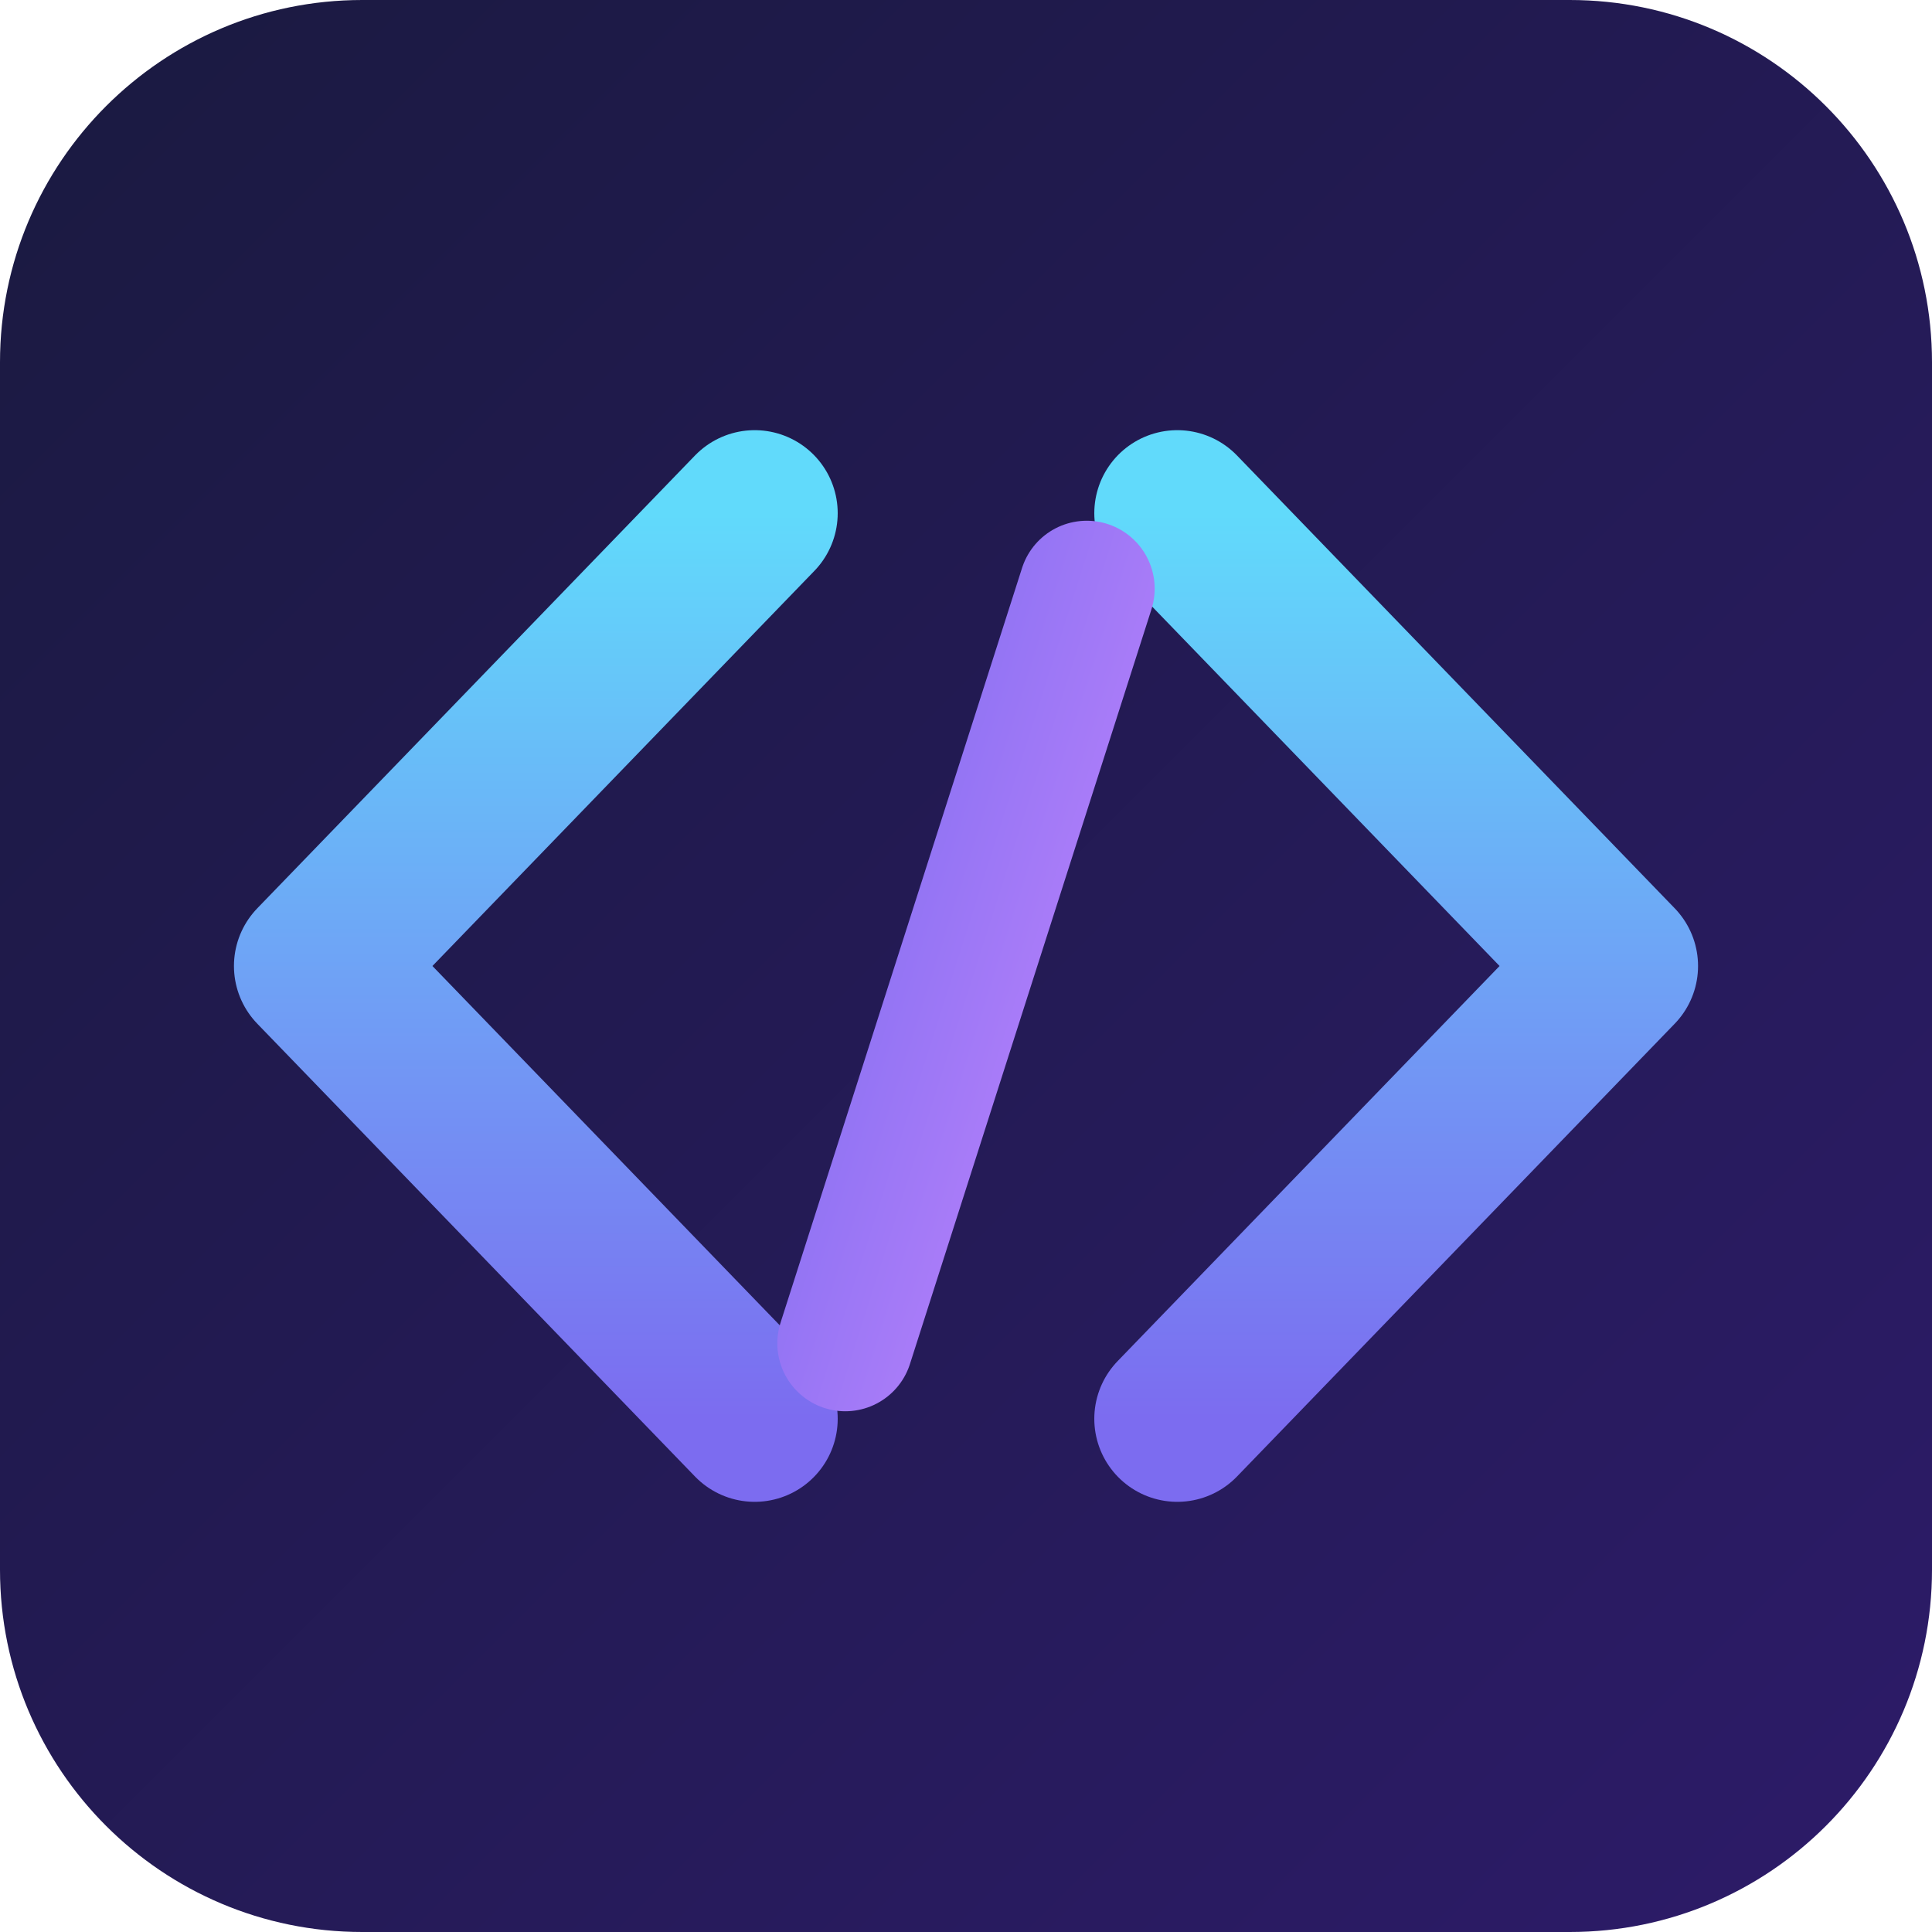
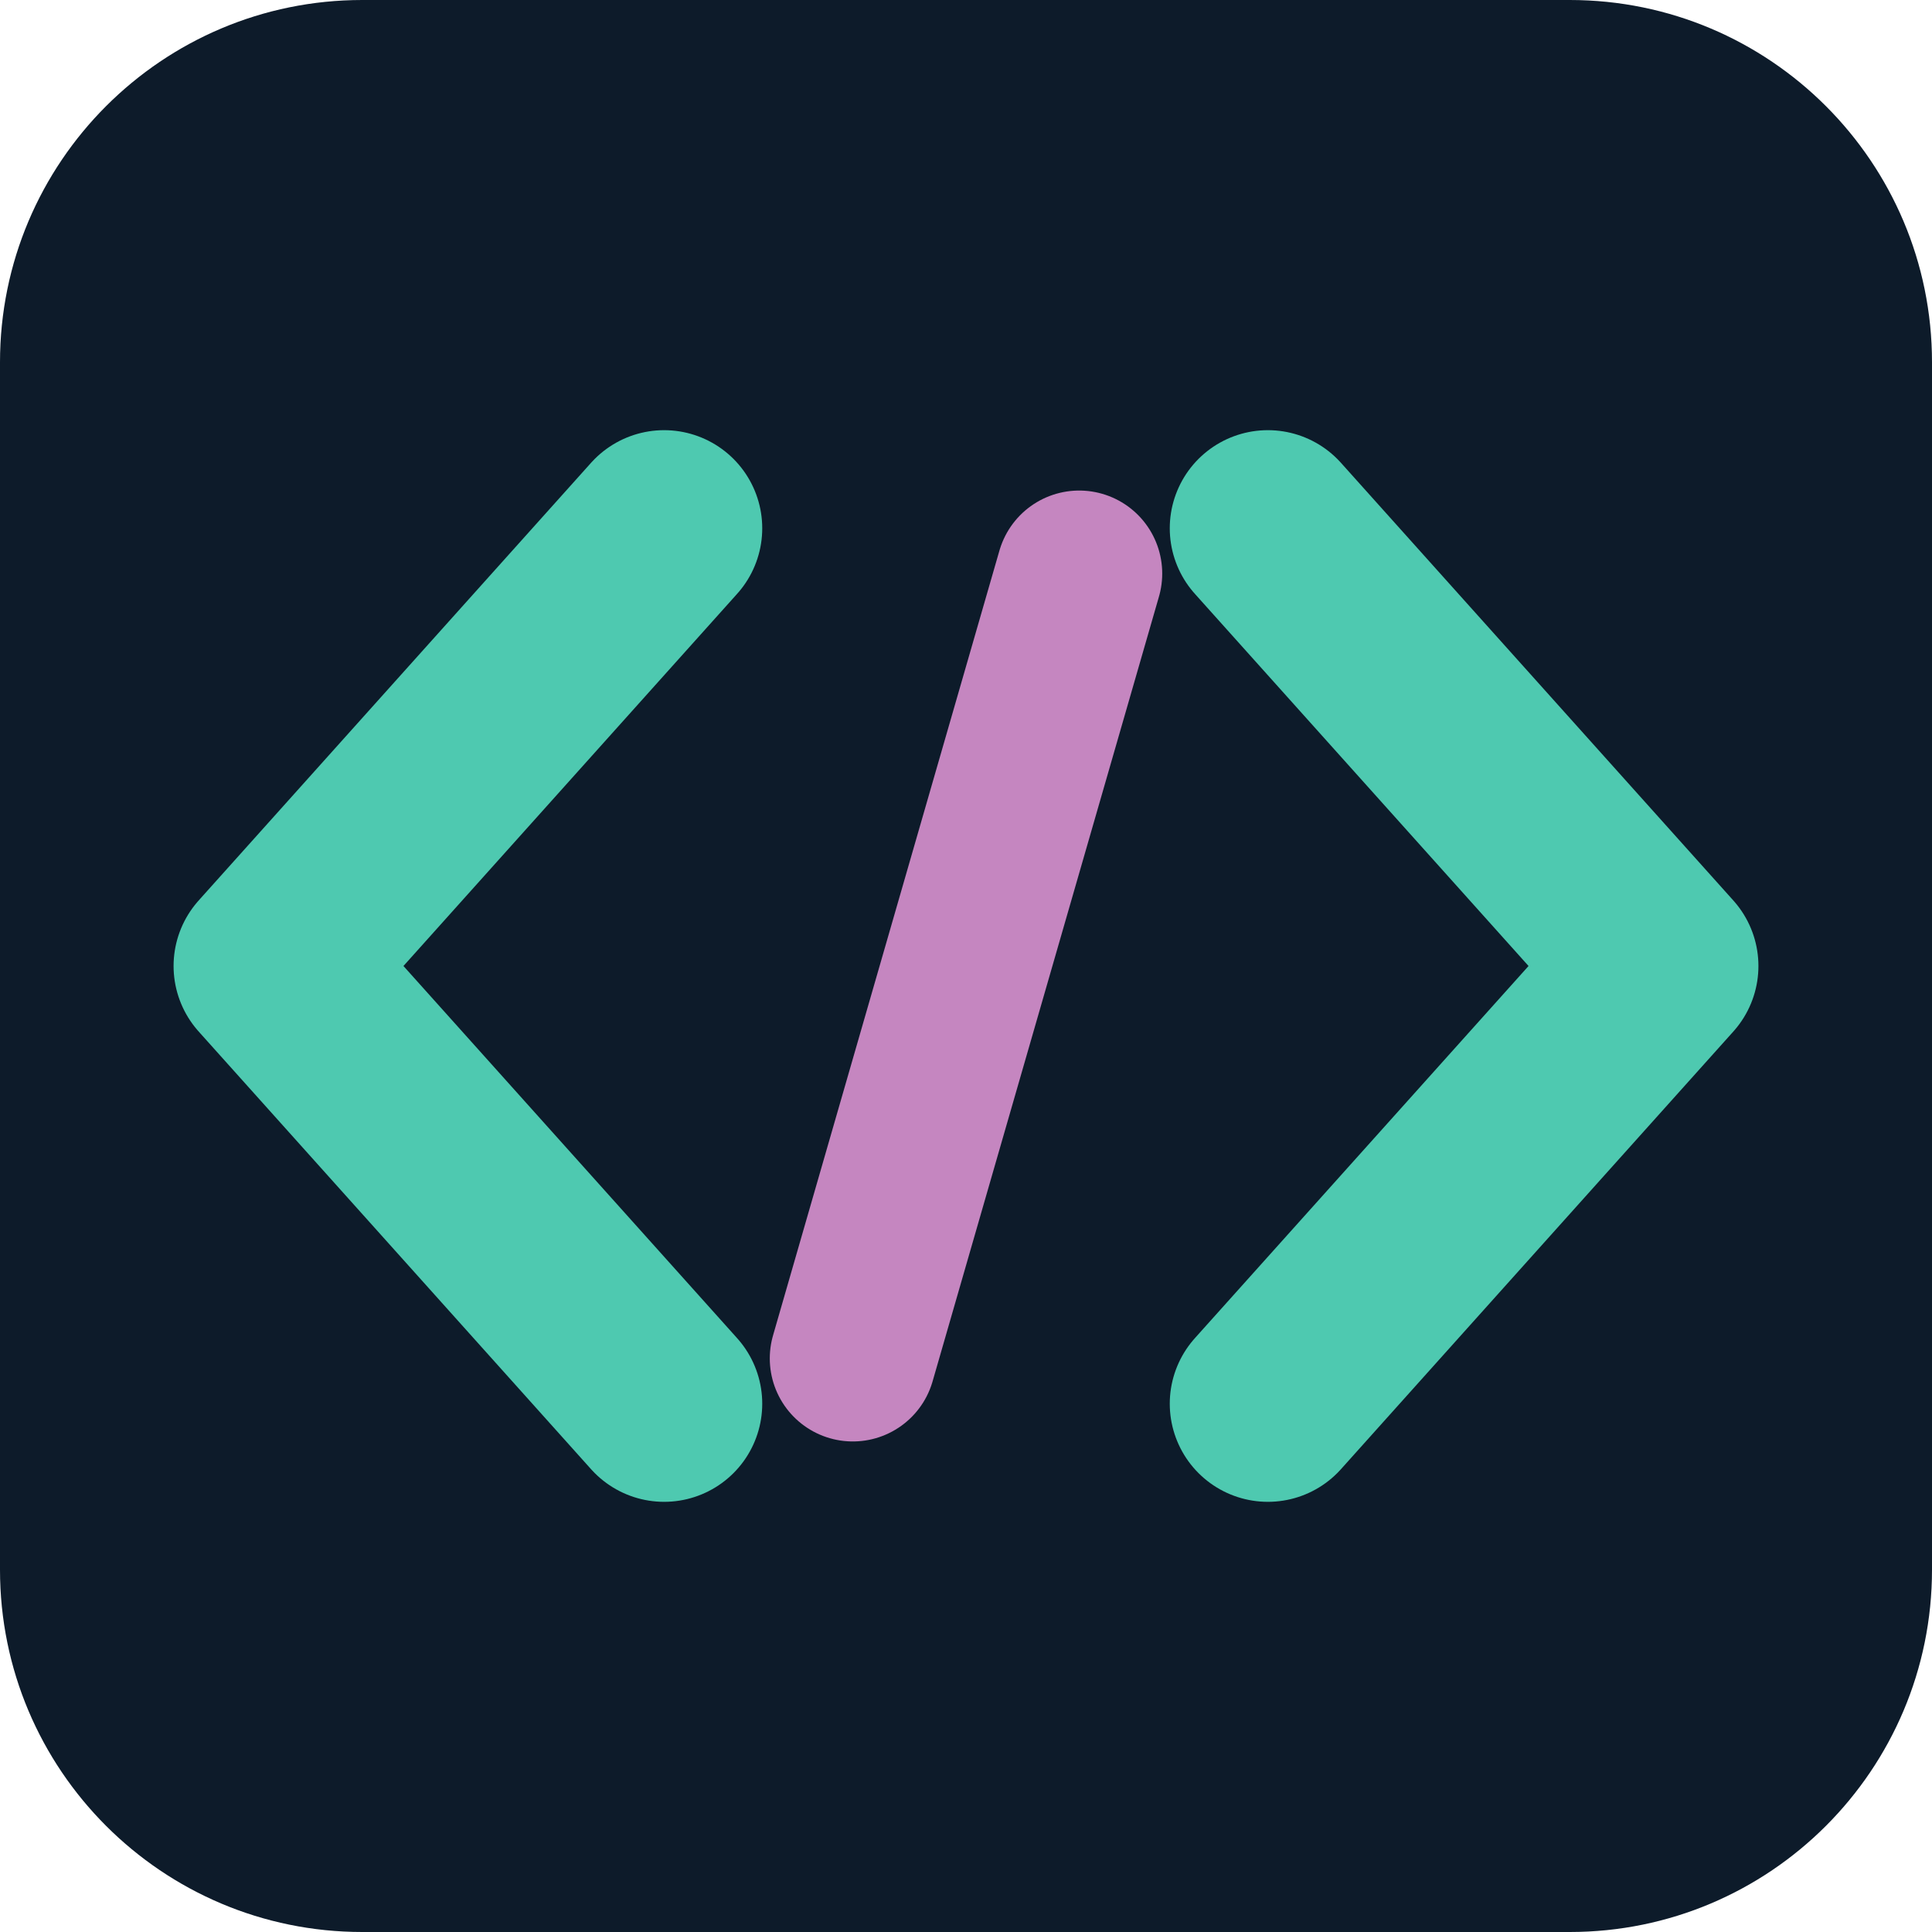
<svg xmlns="http://www.w3.org/2000/svg" viewBox="0 0 256 256" width="256" height="256">
-   <defs>
-     <linearGradient id="bg" x1="0" y1="0" x2="1" y2="1">
-       <stop offset="0%" stop-color="#1a1a40" />
-       <stop offset="100%" stop-color="#2d1b69" />
-     </linearGradient>
-     <linearGradient id="bracket" x1="0" y1="0" x2="0" y2="1">
-       <stop offset="0%" stop-color="#61dafb" />
-       <stop offset="100%" stop-color="#7c6cf0" />
-     </linearGradient>
-     <linearGradient id="slash" x1="0" y1="0" x2="1" y2="1">
-       <stop offset="0%" stop-color="#7c6cf0" />
-       <stop offset="100%" stop-color="#c084fc" />
-     </linearGradient>
-   </defs>
-   <rect x="0" y="0" width="256" height="256" rx="48" ry="48" fill="url(#bg)" />
-   <polyline points="100,68 42,128 100,188" fill="none" stroke="url(#bracket)" stroke-width="22" stroke-linecap="round" stroke-linejoin="round" />
-   <polyline points="156,68 214,128 156,188" fill="none" stroke="url(#bracket)" stroke-width="22" stroke-linecap="round" stroke-linejoin="round" />
-   <line x1="144" y1="78" x2="112" y2="178" stroke="url(#slash)" stroke-width="18" stroke-linecap="round" />
+   <rect width="256" height="256" rx="48" ry="48" fill="#0d1b2a" />
+   <polyline points="88,70 36,128 88,186" fill="none" stroke="#4ec9b0" stroke-width="26" stroke-linecap="round" stroke-linejoin="round" />
+   <polyline points="168,70 220,128 168,186" fill="none" stroke="#4ec9b0" stroke-width="26" stroke-linecap="round" stroke-linejoin="round" />
+   <line x1="143" y1="76" x2="113" y2="180" stroke="#c586c0" stroke-width="22" stroke-linecap="round" />
</svg>
